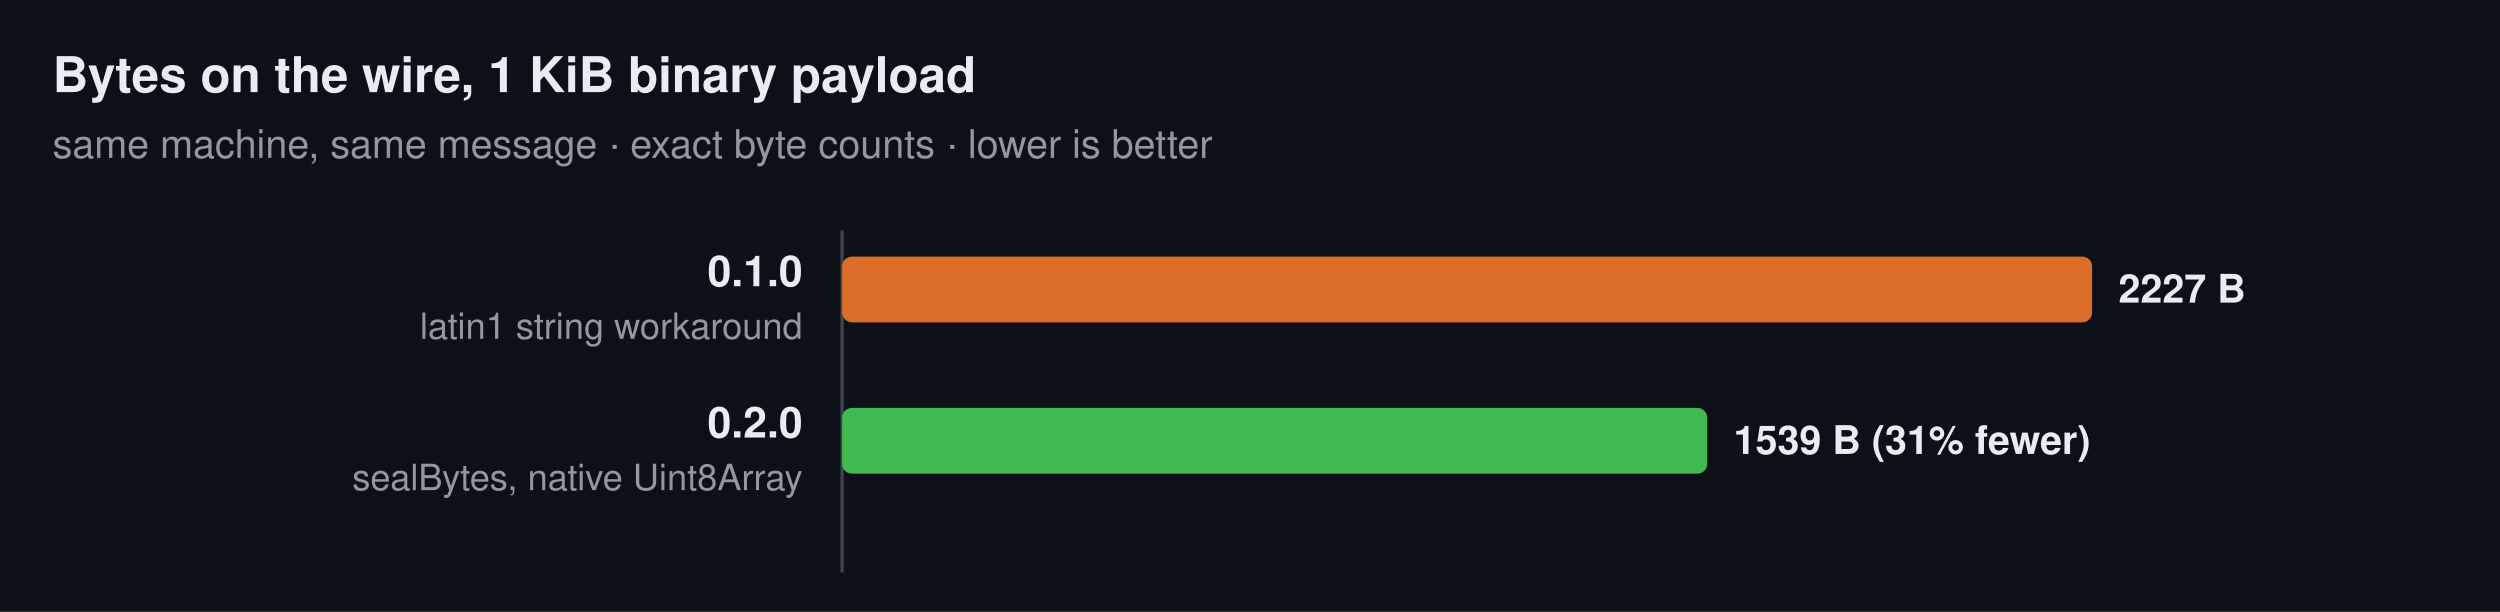
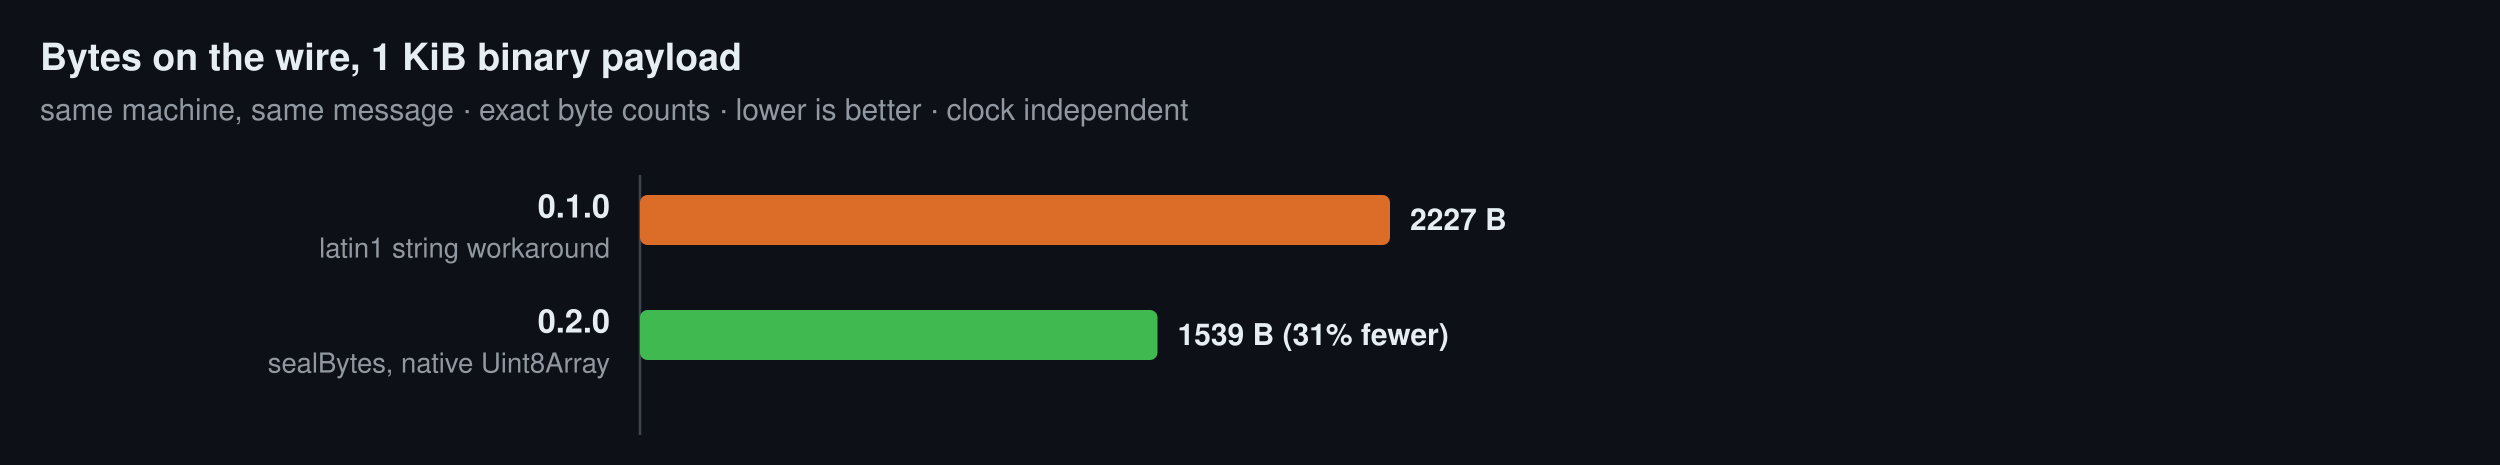
- <svg xmlns="http://www.w3.org/2000/svg" width="760" height="186" viewBox="0 0 760 186" role="img" aria-label="Bytes on the wire for a 1 KiB binary payload: 0.1.0 latin1 string workaround 2227 bytes, 0.2.0 sealBytes, native Uint8Array 1539 bytes, 31 percent fewer. Exact byte counts, not timings, measured against the published tarballs.">
-   <rect width="760" height="186" fill="#0d1117" />
+ <svg xmlns="http://www.w3.org/2000/svg" width="1000" height="186" viewBox="0 0 1000 186" role="img" aria-label="Bytes on the wire for a 1 KiB binary payload: 0.1.0 latin1 string workaround 2227 bytes, 0.2.0 sealBytes, native Uint8Array 1539 bytes, 31 percent fewer. Exact byte counts, not timings, measured against the published tarballs, so they do not depend on CPU clock or power state.">
+   <rect width="1000" height="186" fill="#0d1117" />
  <text x="16" y="28" font-family="-apple-system,BlinkMacSystemFont,'Segoe UI',Helvetica,Arial,sans-serif" font-size="15" font-weight="700" fill="#e6edf3">Bytes on the wire, 1 KiB binary payload</text>
-   <text x="16" y="48" font-family="-apple-system,BlinkMacSystemFont,'Segoe UI',Helvetica,Arial,sans-serif" font-size="12" fill="#9198a1">same machine, same message · exact byte counts · lower is better</text>
+   <text x="16" y="48" font-family="-apple-system,BlinkMacSystemFont,'Segoe UI',Helvetica,Arial,sans-serif" font-size="12" fill="#9198a1">same machine, same message · exact byte counts · lower is better · clock independent</text>
  <line x1="256" y1="70" x2="256" y2="174" stroke="#3d444d" stroke-width="1" />
  <text x="244" y="87" text-anchor="end" font-family="-apple-system,BlinkMacSystemFont,'Segoe UI',Helvetica,Arial,sans-serif" font-size="13" font-weight="600" fill="#e6edf3">0.1.0</text>
  <text x="244" y="103" text-anchor="end" font-family="-apple-system,BlinkMacSystemFont,'Segoe UI',Helvetica,Arial,sans-serif" font-size="11" fill="#9198a1">latin1 string workaround</text>
-   <rect x="256" y="78" width="380" height="20" rx="3" fill="#db6d28" />
-   <text x="644" y="92" font-family="-apple-system,BlinkMacSystemFont,'Segoe UI',Helvetica,Arial,sans-serif" font-size="12" font-weight="600" fill="#e6edf3">2227 B</text>
+   <rect x="256" y="78" width="300" height="20" rx="3" fill="#db6d28" />
+   <text x="564" y="92" font-family="-apple-system,BlinkMacSystemFont,'Segoe UI',Helvetica,Arial,sans-serif" font-size="12" font-weight="600" fill="#e6edf3">2227 B</text>
  <text x="244" y="133" text-anchor="end" font-family="-apple-system,BlinkMacSystemFont,'Segoe UI',Helvetica,Arial,sans-serif" font-size="13" font-weight="600" fill="#e6edf3">0.2.0</text>
  <text x="244" y="149" text-anchor="end" font-family="-apple-system,BlinkMacSystemFont,'Segoe UI',Helvetica,Arial,sans-serif" font-size="11" fill="#9198a1">sealBytes, native Uint8Array</text>
-   <rect x="256" y="124" width="263" height="20" rx="3" fill="#3fb950" />
-   <text x="527" y="138" font-family="-apple-system,BlinkMacSystemFont,'Segoe UI',Helvetica,Arial,sans-serif" font-size="12" font-weight="600" fill="#e6edf3">1539 B  (31% fewer)</text>
+   <rect x="256" y="124" width="207" height="20" rx="3" fill="#3fb950" />
+   <text x="471" y="138" font-family="-apple-system,BlinkMacSystemFont,'Segoe UI',Helvetica,Arial,sans-serif" font-size="12" font-weight="600" fill="#e6edf3">1539 B  (31% fewer)</text>
</svg>
